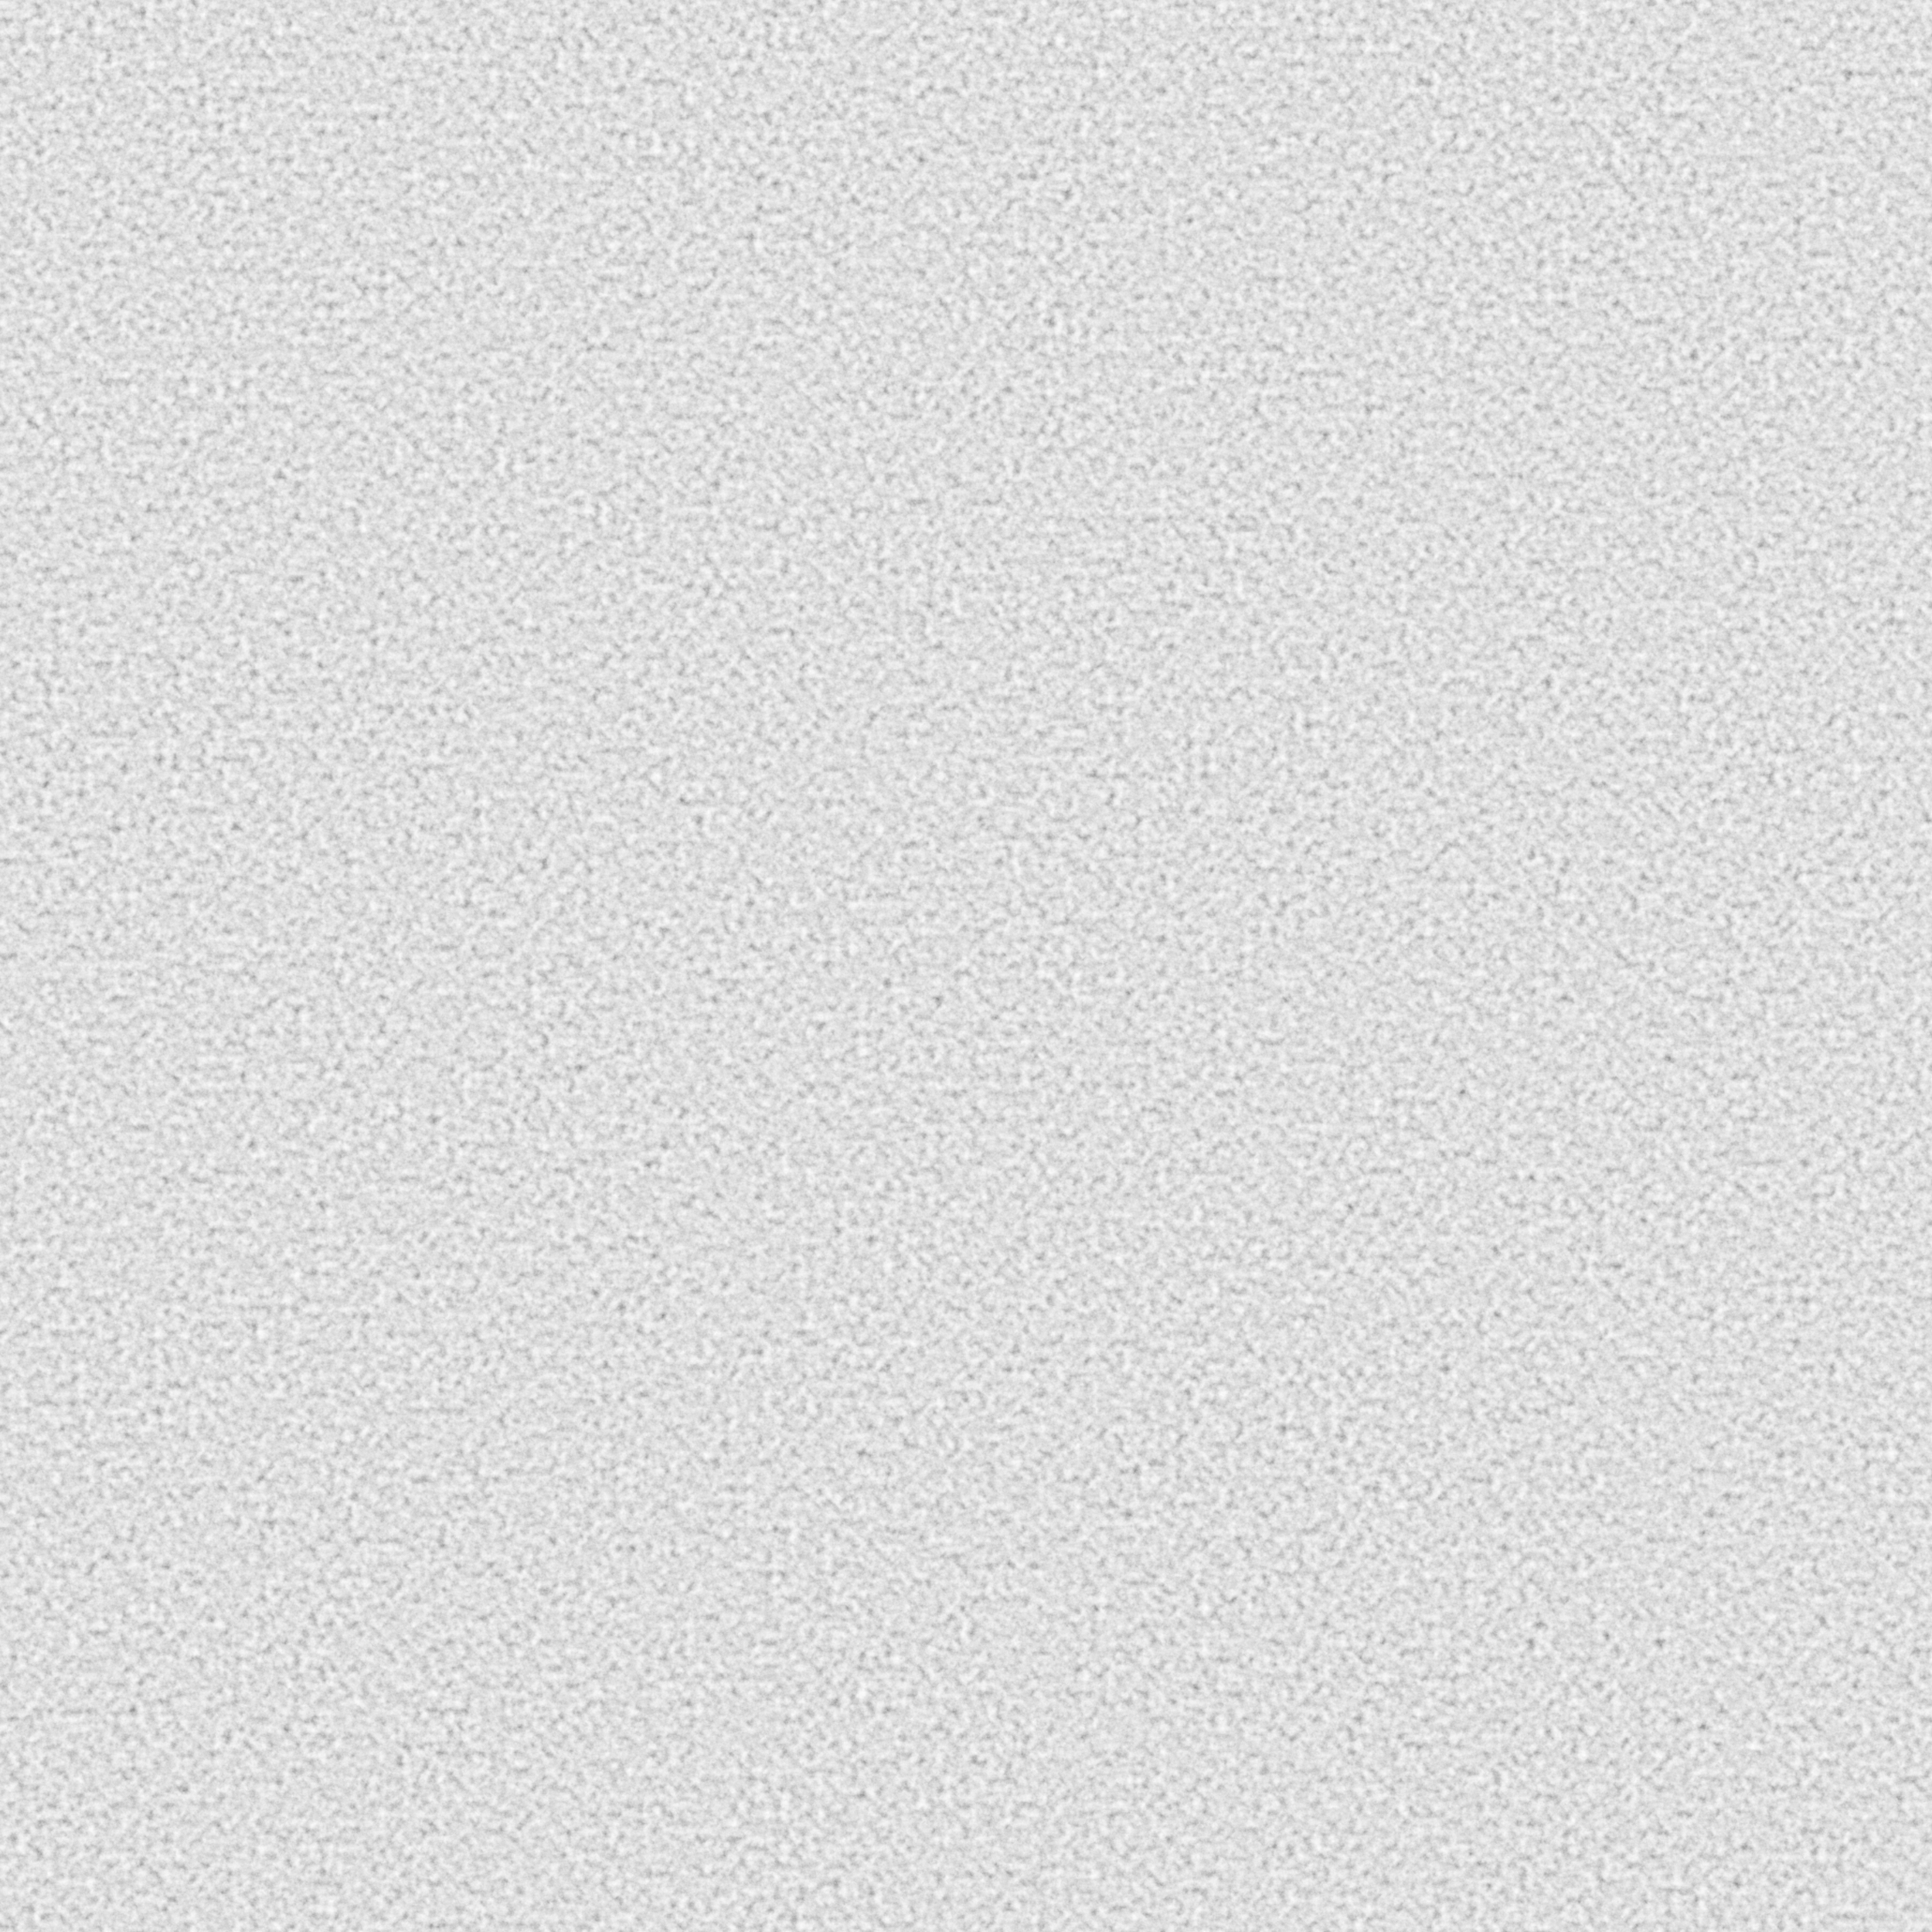
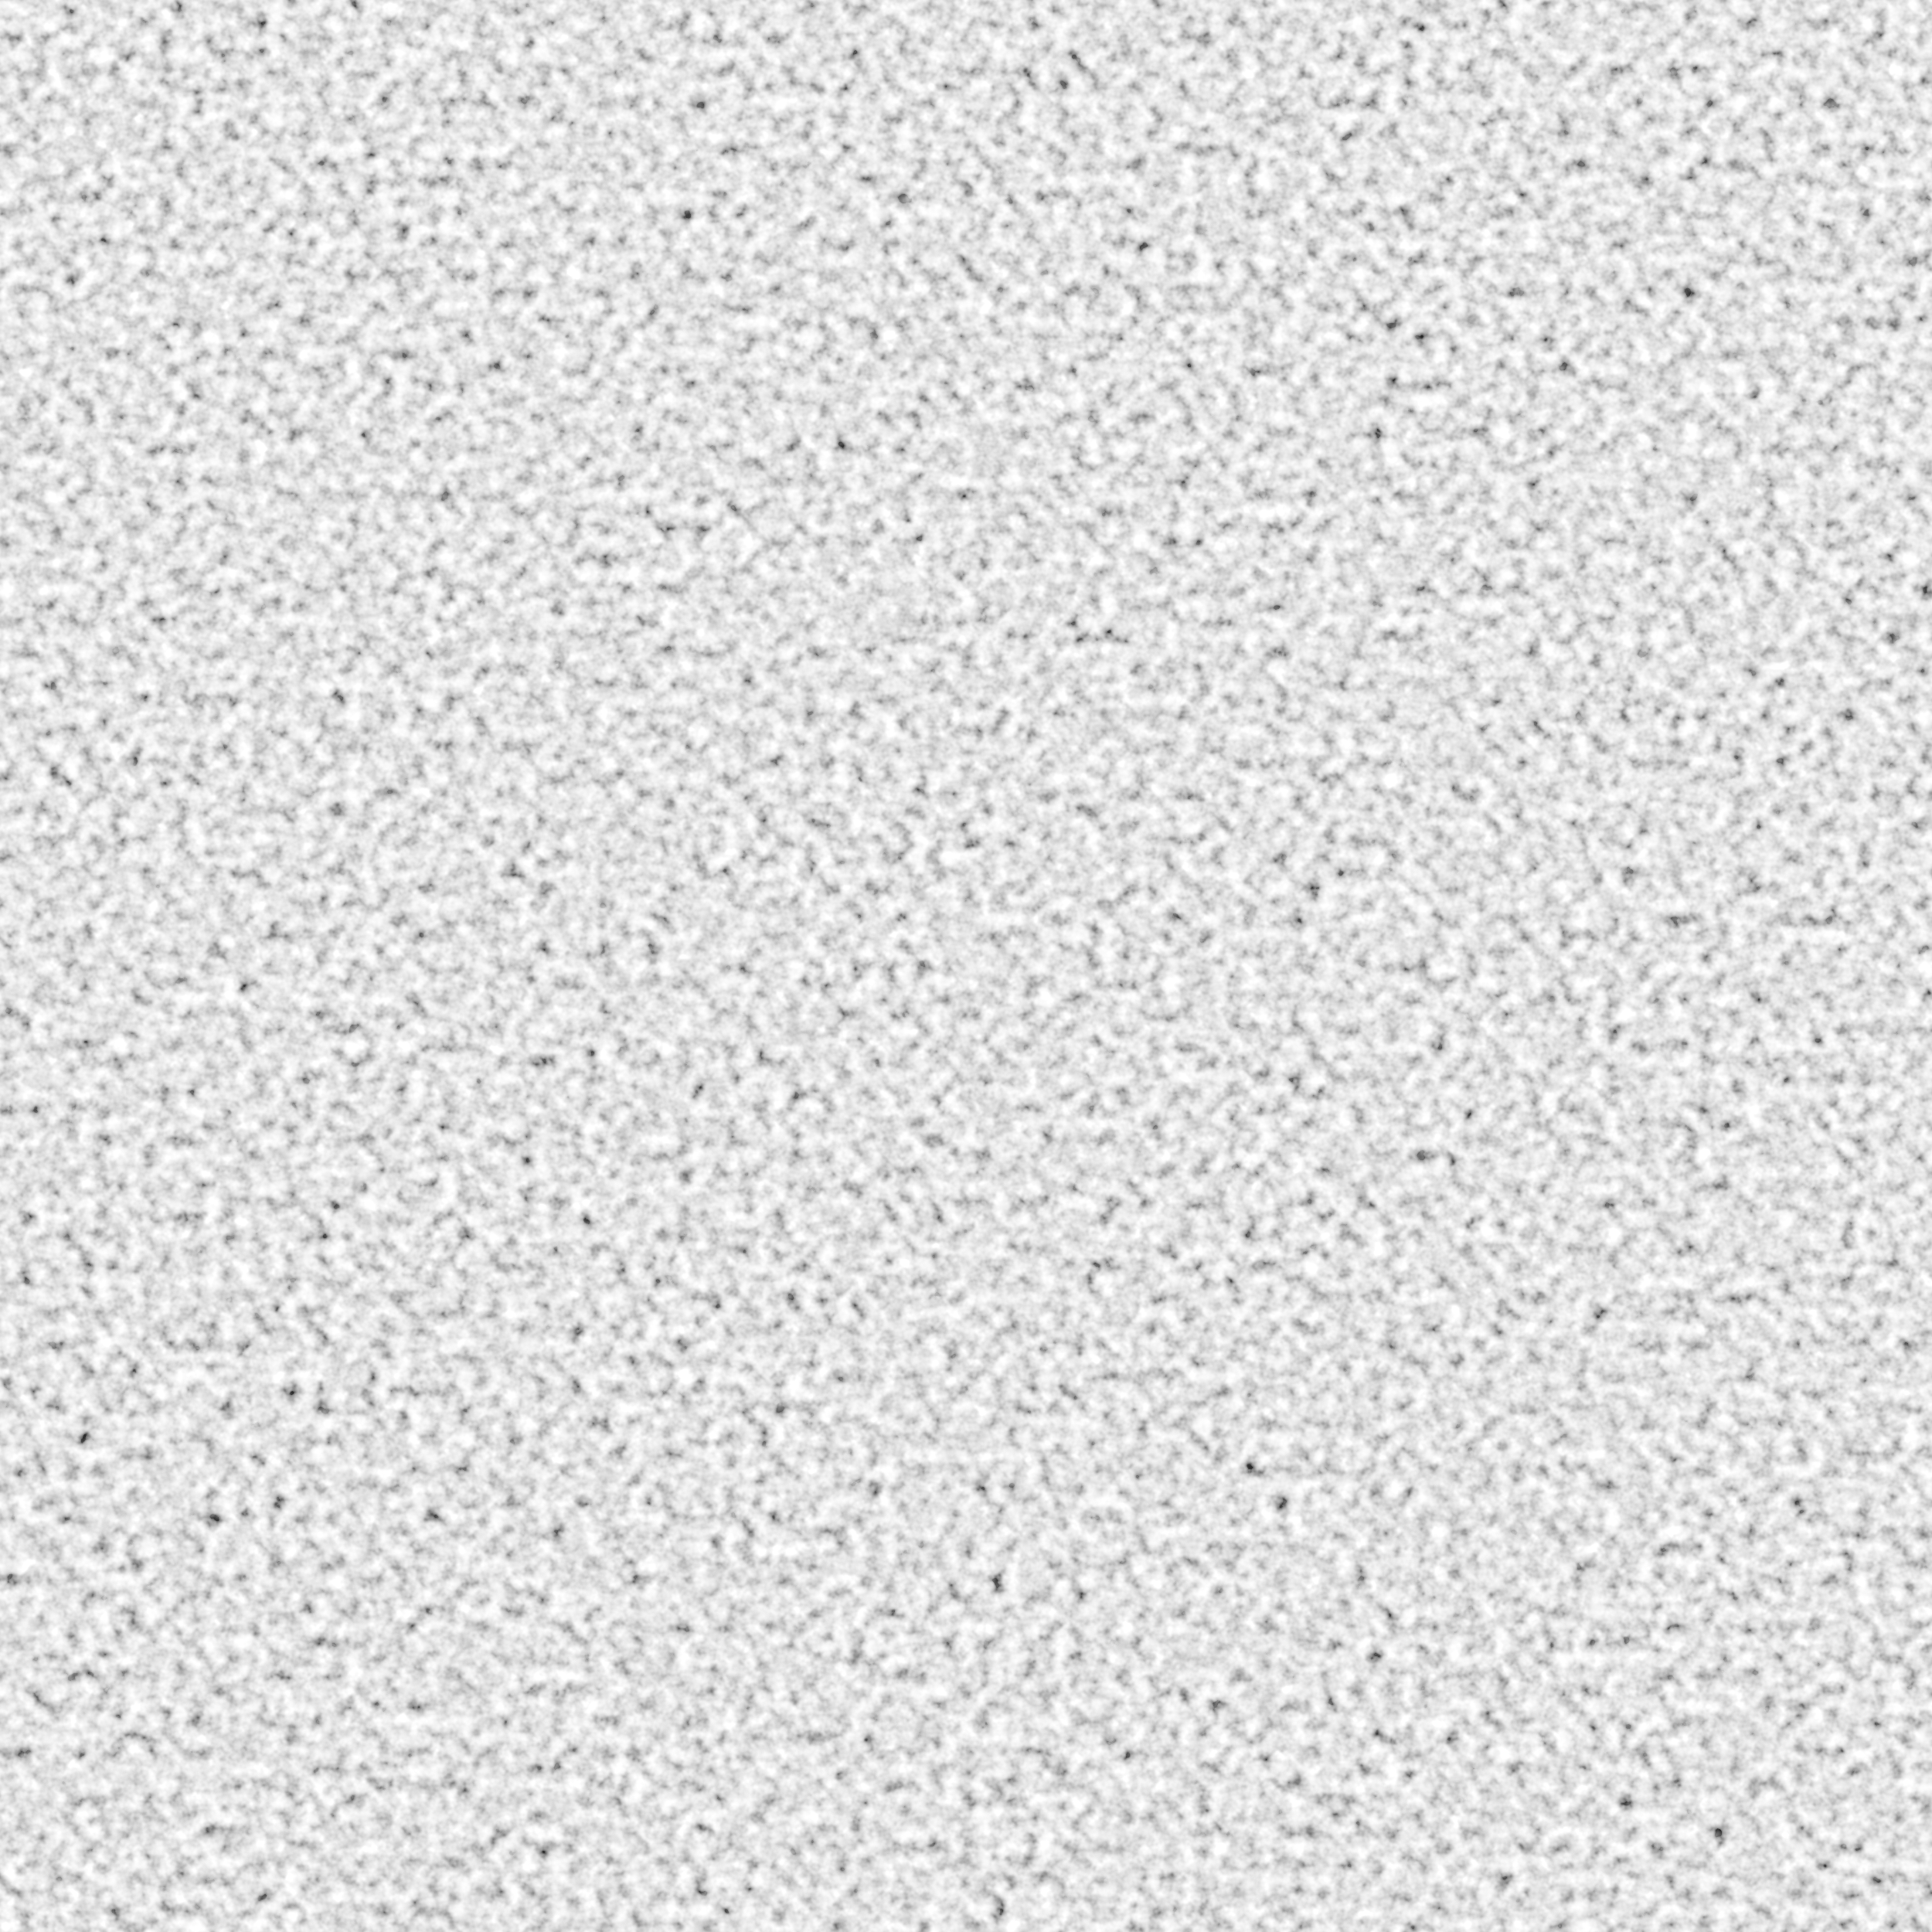
<svg xmlns="http://www.w3.org/2000/svg" width="256" height="256" viewBox="0 0 256 256">
  <filter id="grain" x="0" y="0" width="100%" height="100%">
-     <feTurbulence type="fractalNoise" baseFrequency="0.88" numOctaves="4" seed="37" stitchTiles="stitch" />
+     <feTurbulence type="fractalNoise" baseFrequency="0.48" numOctaves="3" seed="37" stitchTiles="stitch" />
    <feColorMatrix type="saturate" values="0" />
+     <feComponentTransfer>
+       <feFuncR type="linear" slope="2.2" intercept="-0.55" />
+       <feFuncG type="linear" slope="2.2" intercept="-0.55" />
+       <feFuncB type="linear" slope="2.2" intercept="-0.55" />
+     </feComponentTransfer>
  </filter>
  <rect width="256" height="256" filter="url(#grain)" />
</svg>
